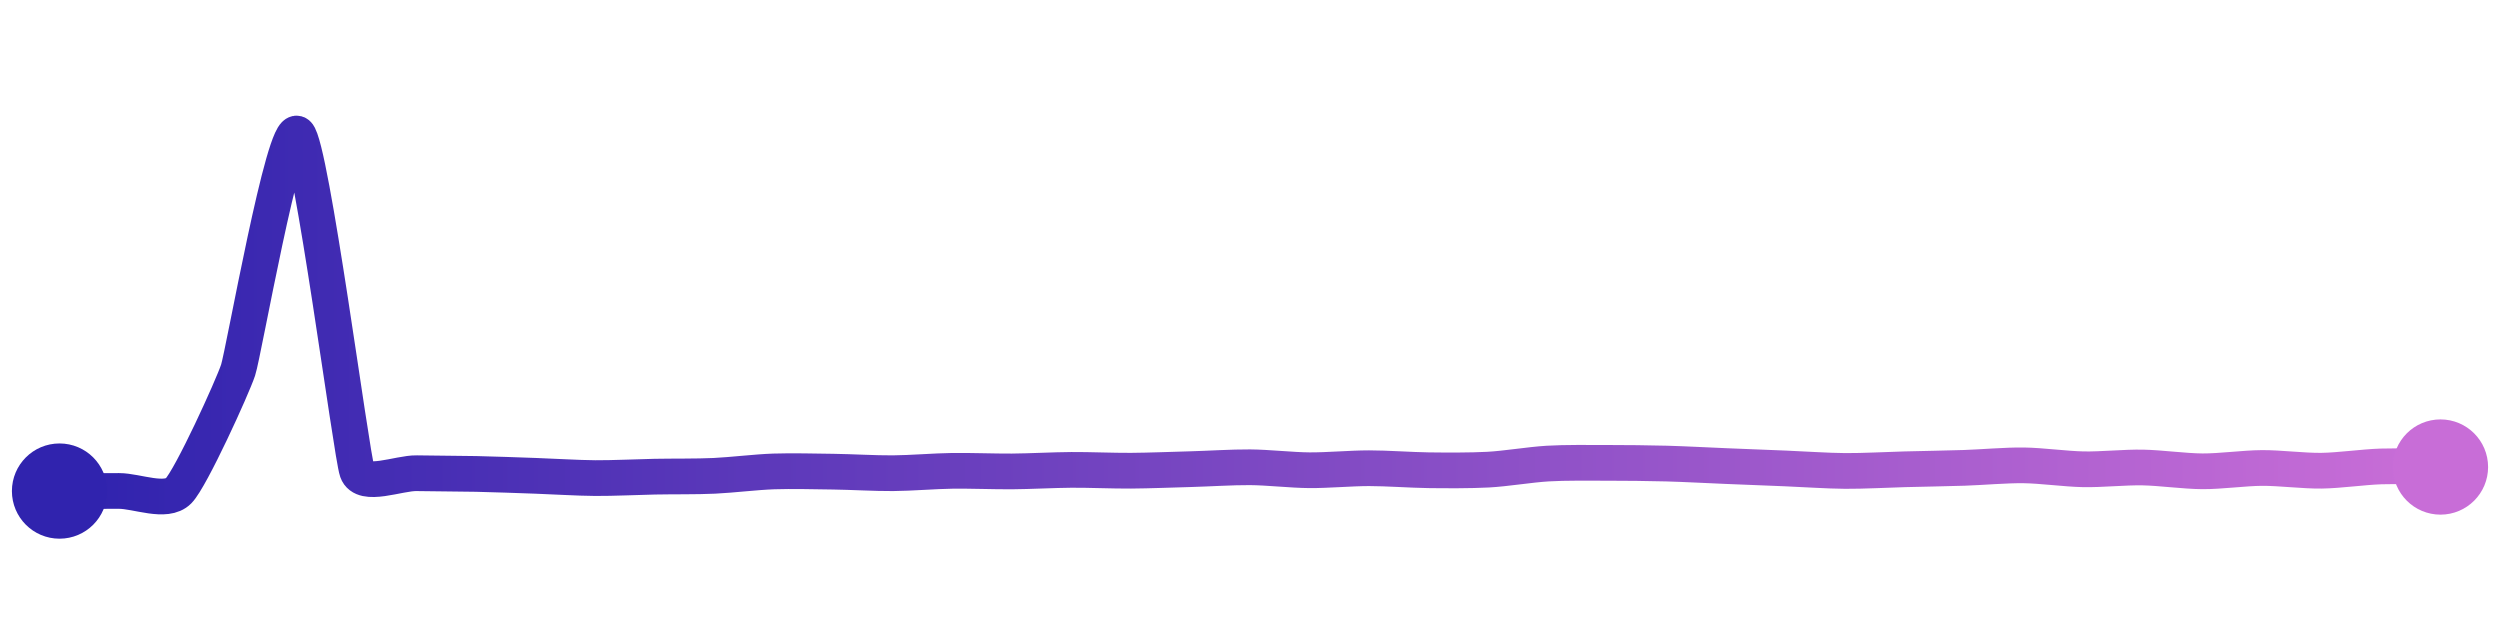
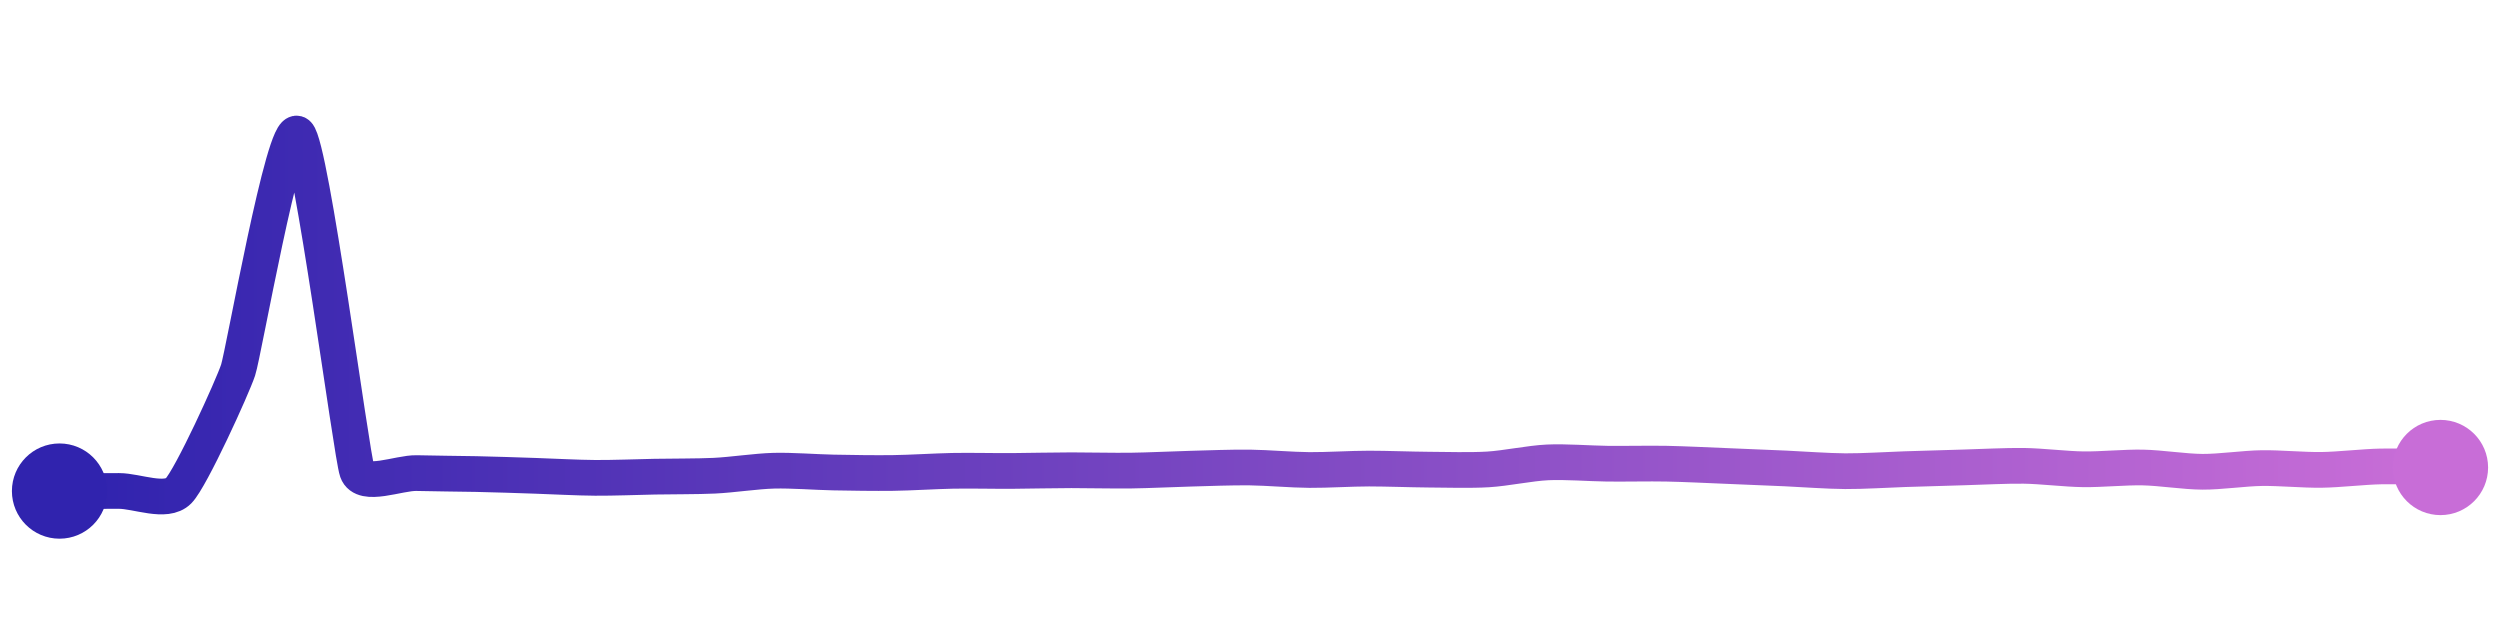
<svg xmlns="http://www.w3.org/2000/svg" width="200" height="50" viewBox="0 0 210 50">
  <defs>
    <linearGradient x1="0%" y1="0%" x2="100%" y2="0%" id="a">
      <stop stop-color="#3023AE" offset="0%" />
      <stop stop-color="#C86DD7" offset="100%" />
    </linearGradient>
  </defs>
-   <path stroke="url(#a)" stroke-width="3" stroke-linejoin="round" stroke-linecap="round" d="M5 40 C 6.5 40, 8.5 39.99, 10 39.99 S 13.95 41.05, 15 39.98 S 19.53 31.26, 20 29.84 S 23.86 9.03, 25 10 S 29.5 36.91, 30 38.33 S 33.5 38.47, 35 38.5 S 38.5 38.53, 40 38.56 S 43.5 38.67, 45 38.72 S 48.5 38.9, 50 38.91 S 53.5 38.82, 55 38.79 S 58.5 38.79, 60 38.72 S 63.5 38.4, 65 38.35 S 68.5 38.35, 70 38.37 S 73.5 38.51, 75 38.5 S 78.5 38.32, 80 38.3 S 83.5 38.36, 85 38.35 S 88.5 38.23, 90 38.22 S 93.5 38.3, 95 38.29 S 98.5 38.2, 100 38.16 S 103.5 37.99, 105 38 S 108.5 38.24, 110 38.25 S 113.5 38.08, 115 38.08 S 118.5 38.23, 120 38.25 S 123.5 38.28, 125 38.2 S 128.5 37.78, 130 37.69 S 133.5 37.63, 135 37.63 S 138.5 37.65, 140 37.69 S 143.5 37.84, 145 37.9 S 148.5 38.04, 150 38.1 S 153.5 38.3, 155 38.31 S 158.5 38.21, 160 38.17 S 163.5 38.1, 165 38.05 S 168.5 37.82, 170 37.84 S 173.5 38.14, 175 38.17 S 178.5 37.99, 180 38.02 S 183.5 38.33, 185 38.34 S 188.5 38.07, 190 38.06 S 193.5 38.31, 195 38.29 S 198.5 37.98, 200 37.93 S 203.5 37.97, 205 37.98" fill="none" />
+   <path stroke="url(#a)" stroke-width="3" stroke-linejoin="round" stroke-linecap="round" d="M5 40 C 6.5 40, 8.5 39.99, 10 39.99 S 13.95 41.05, 15 39.98 S 19.53 31.26, 20 29.84 S 23.86 9.03, 25 10 S 29.5 36.91, 30 38.33 S 33.5 38.45, 35 38.49 S 38.5 38.54, 40 38.57 S 43.5 38.67, 45 38.72 S 48.5 38.88, 50 38.89 S 53.5 38.82, 55 38.79 S 58.5 38.78, 60 38.71 S 63.5 38.33, 65 38.29 S 68.5 38.41, 70 38.44 S 73.5 38.5, 75 38.48 S 78.5 38.33, 80 38.3 S 83.5 38.32, 85 38.31 S 88.5 38.25, 90 38.25 S 93.5 38.3, 95 38.28 S 98.5 38.16, 100 38.12 S 103.5 38, 105 38.02 S 108.5 38.22, 110 38.23 S 113.5 38.11, 115 38.11 S 118.5 38.19, 120 38.2 S 123.5 38.27, 125 38.18 S 128.5 37.66, 130 37.59 S 133.5 37.68, 135 37.7 S 138.5 37.67, 140 37.7 S 143.5 37.83, 145 37.89 S 148.5 38.03, 150 38.1 S 153.5 38.32, 155 38.33 S 158.5 38.21, 160 38.16 S 163.5 38.05, 165 38.01 S 168.5 37.86, 170 37.88 S 173.5 38.15, 175 38.17 S 178.5 37.99, 180 38.02 S 183.5 38.37, 185 38.38 S 188.5 38.09, 190 38.07 S 193.5 38.24, 195 38.22 S 198.5 37.96, 200 37.93 S 203.5 37.99, 205 38.02" fill="none" />
  <circle r="4" cx="5" cy="40" fill="#3023AE" />
-   <circle r="4" cx="205" cy="37.98" fill="#C86DD7" />
+   <circle r="4" cx="205" cy="38.02" fill="#C86DD7" />
</svg>
